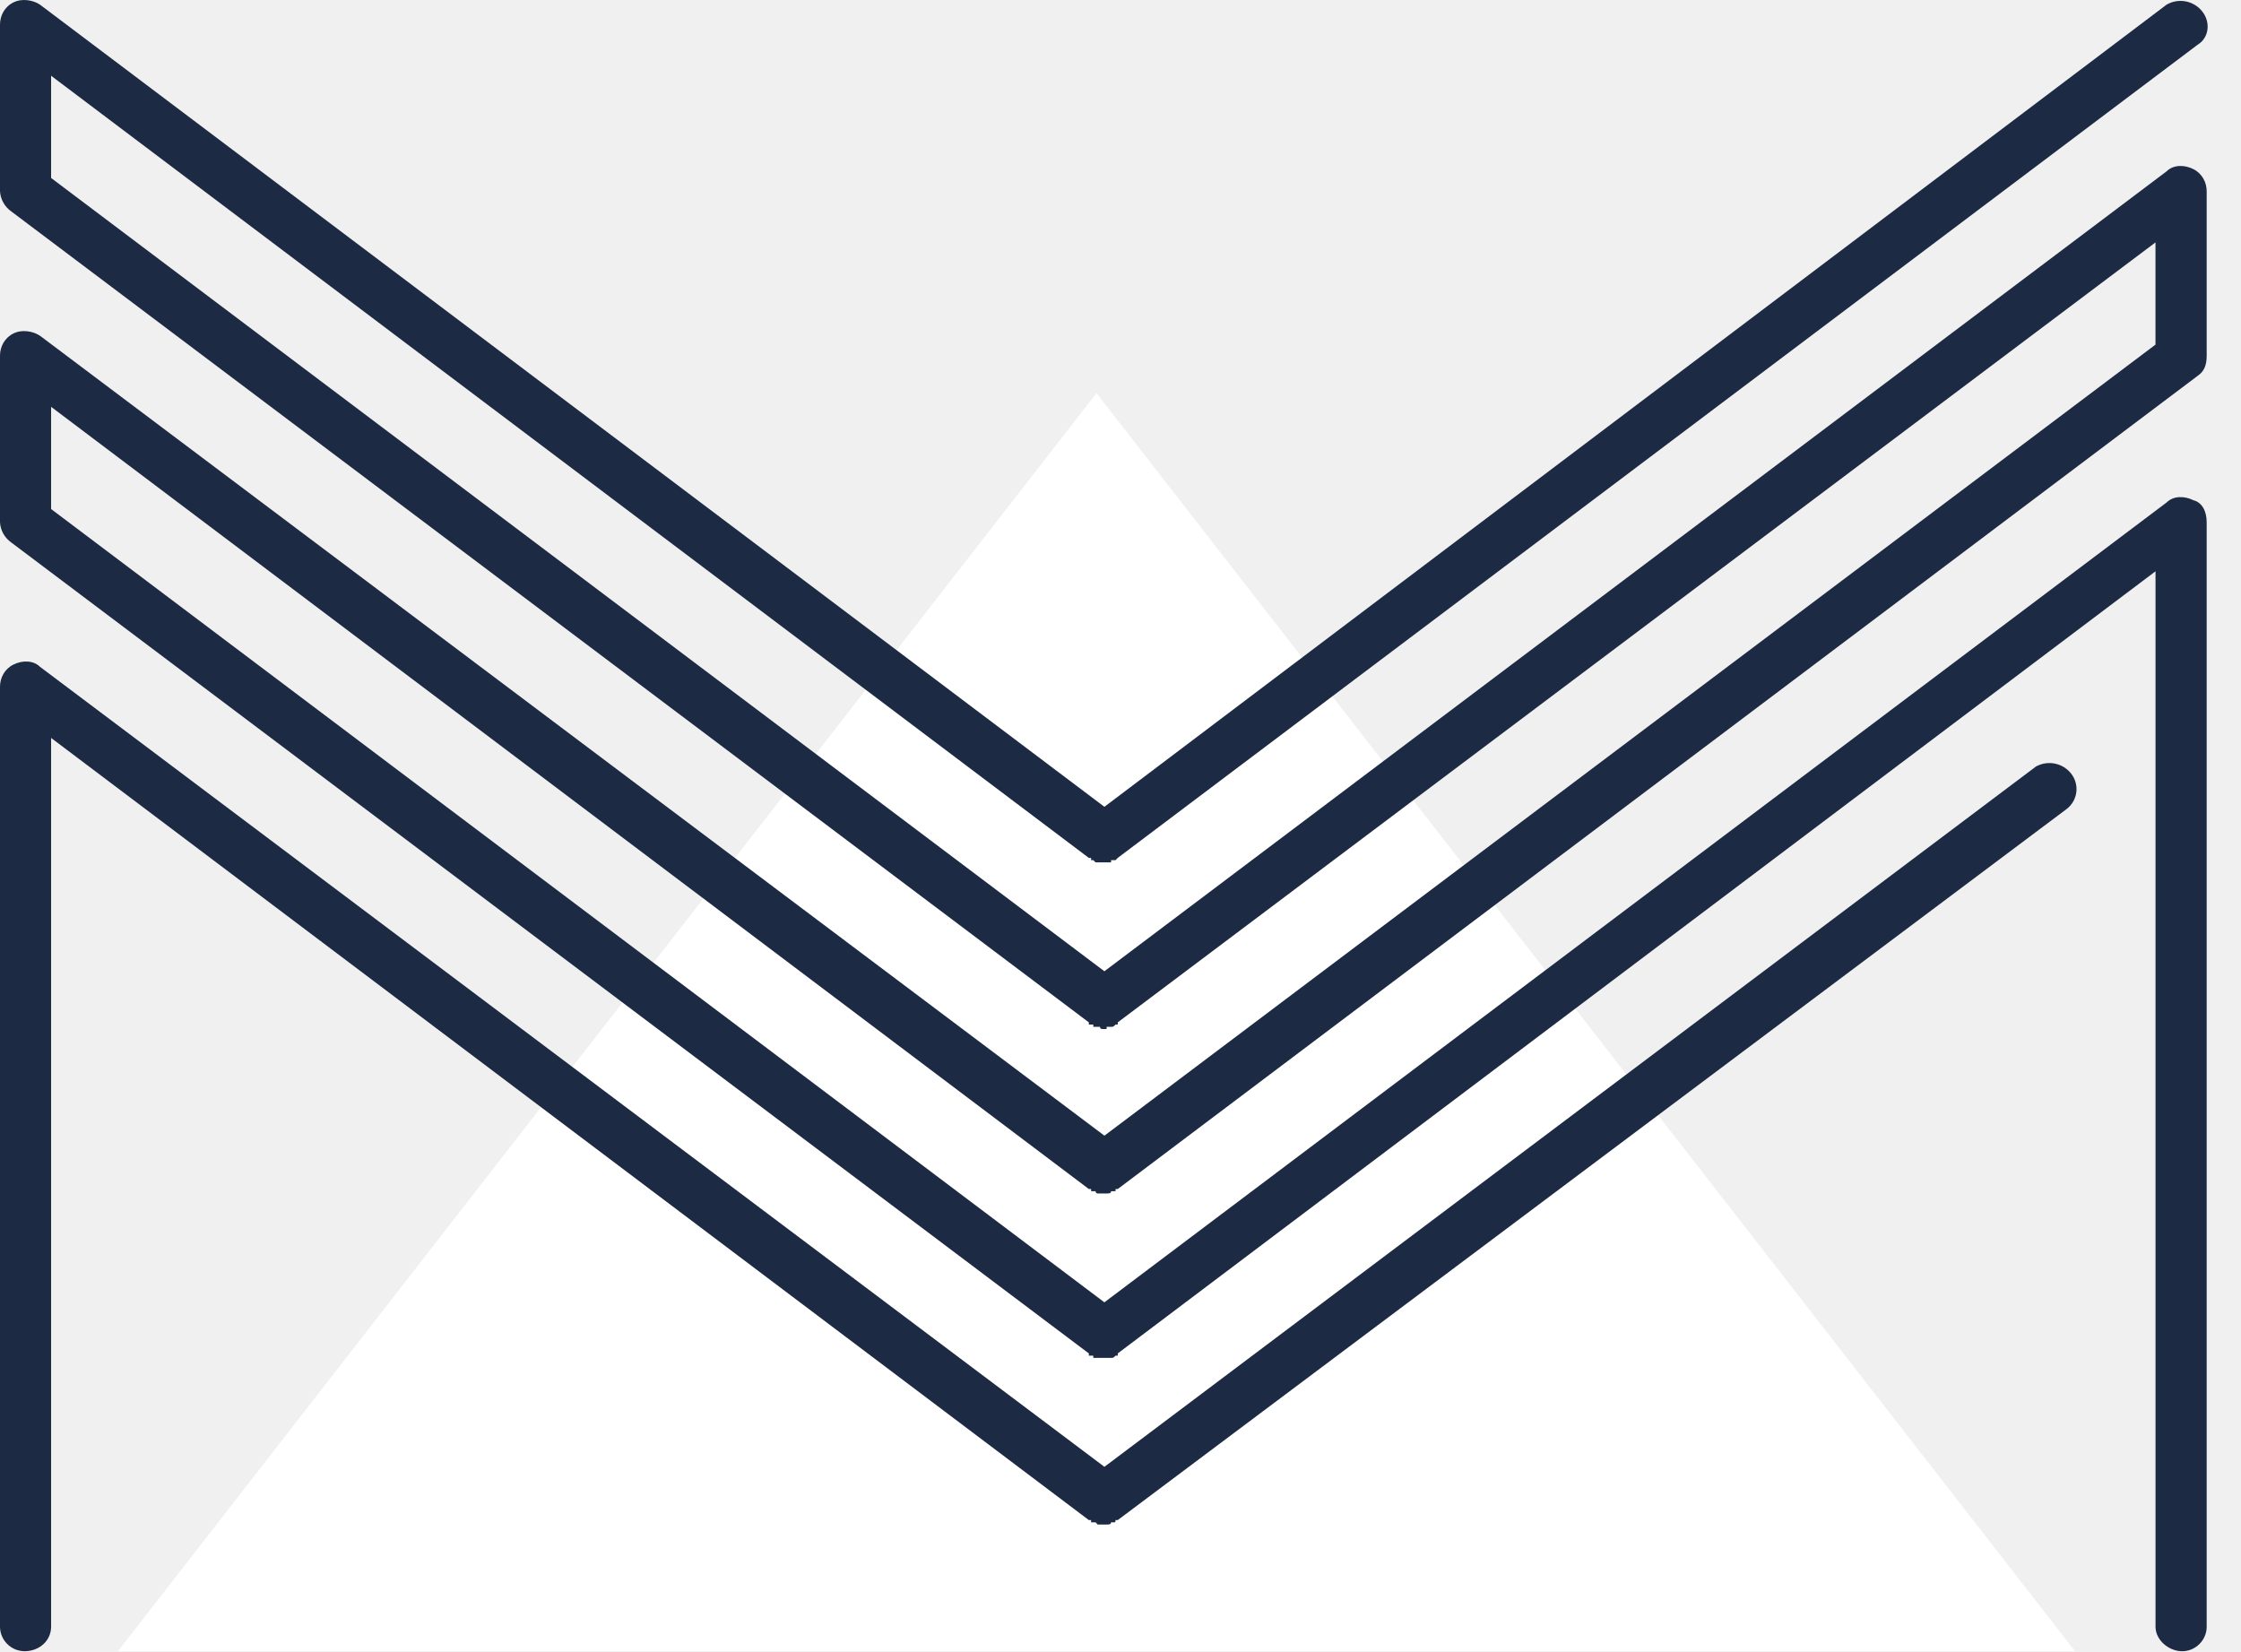
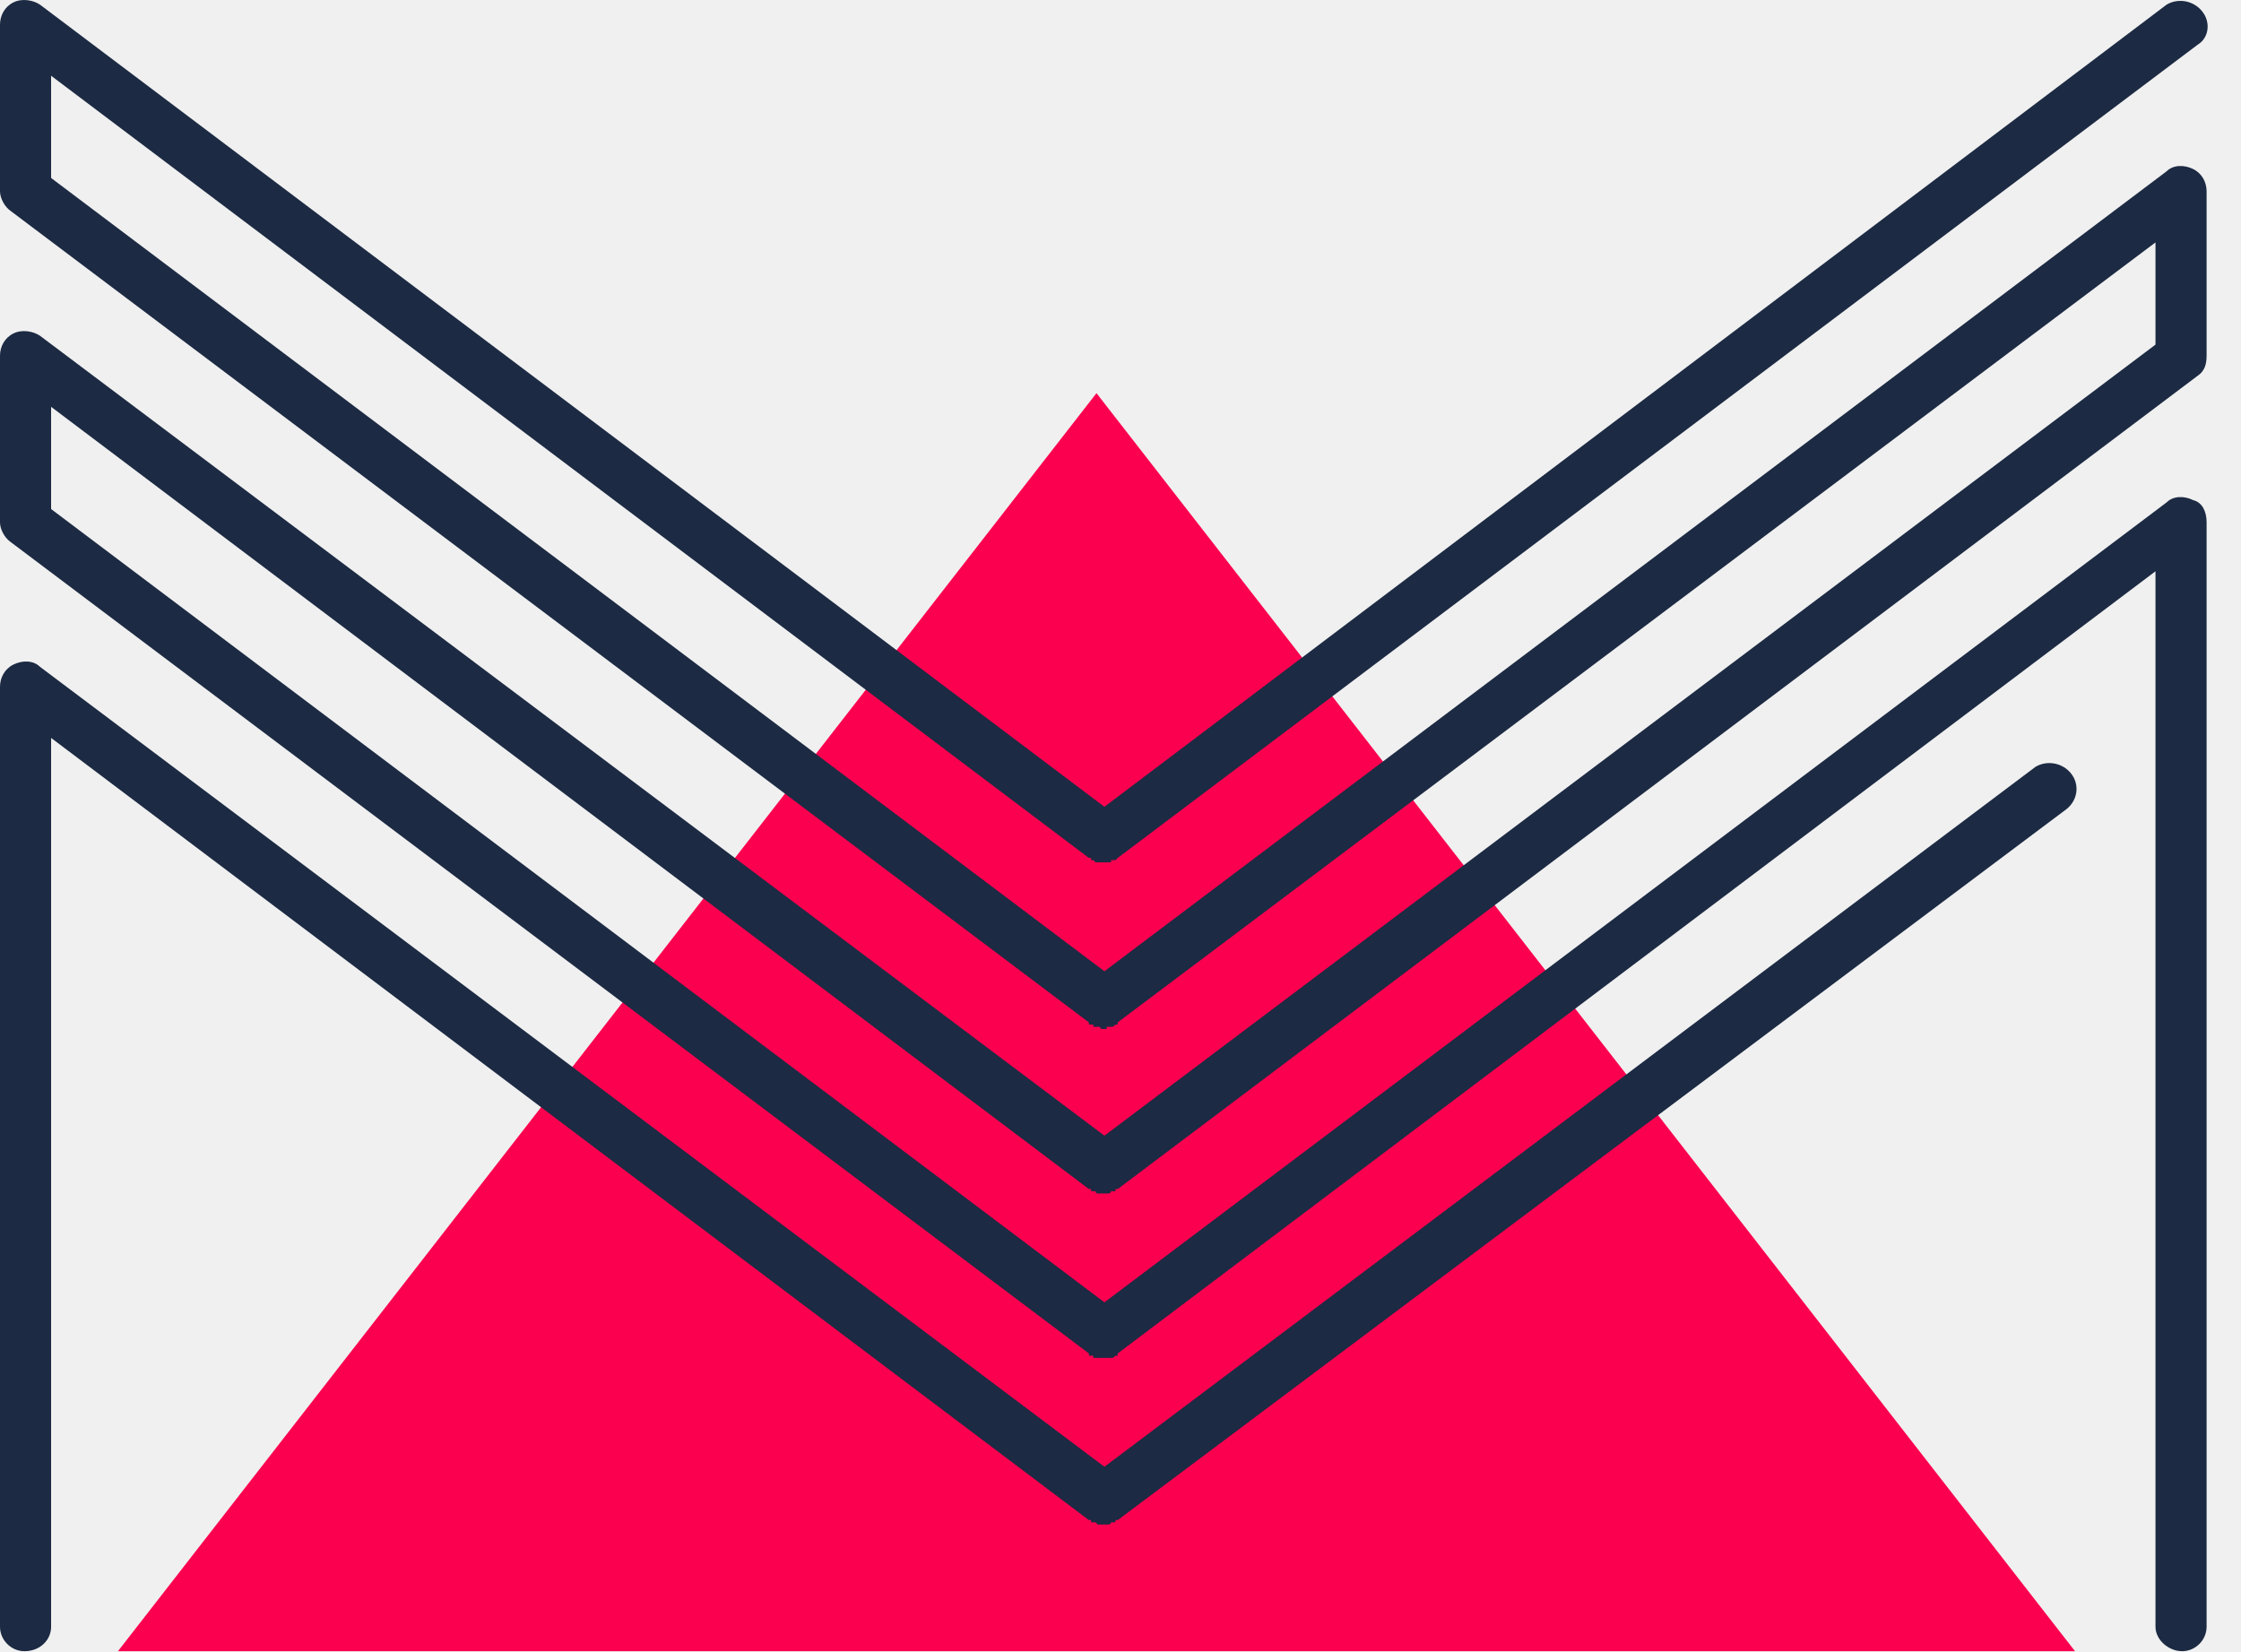
- <svg xmlns="http://www.w3.org/2000/svg" width="57" height="42" viewBox="0 0 57 42">
-   <g fill="none" fill-rule="evenodd">
-     <path fill="#FFF" d="M27.889 10l24.889 32H3z" />
-     <path fill="#1C2A43" d="M27.695 30.244L1.3 10.348v2.6l26.79 20.178L55.109 12.78c.17-.17.452-.17.678-.057.226.057.34.283.34.565v28.091c0 .34-.284.622-.623.622s-.678-.283-.678-.622V14.531L28.43 34.426v.057h-.057c-.056.056-.056.056-.113.056h-.452v-.056h-.113v-.057L.283 13.796A.674.674 0 0 1 0 13.287V9.048c0-.226.113-.452.34-.565.225-.113.508-.056.677.057l27.074 20.347L54.825 8.766v-2.6L28.43 26.005v.056h-.057c-.056.057-.056.057-.113.057h-.113v.056h-.113s-.056 0-.056-.056h-.17v-.057h-.113v-.056L.283 5.375A.674.674 0 0 1 0 4.865V.628C0 .4.113.175.34.062c.225-.113.508-.057.677.056l27.074 20.404L55.108.118a.705.705 0 0 1 .904.17c.226.282.17.678-.113.848l-27.47 20.686-.056.057h-.113v.056h-.395l-.057-.056h-.056v-.057h-.057L1.3 1.927v2.6l26.79 20.178L55.109 4.357c.17-.17.452-.17.678-.056.226.113.34.339.34.565v4.182c0 .226-.057.396-.227.51l-27.47 20.686h-.056v.056h-.113c0 .057-.056.057-.113.057h-.226s-.056 0-.056-.057h-.113v-.056h-.057zm24.078-10.74a.705.705 0 0 1 .904.17.637.637 0 0 1-.113.905L28.43 38.665h-.057c0 .057 0 .057-.056.057h-.057c0 .056-.056.056-.113.056h-.226l-.056-.056h-.113v-.057h-.057L1.3 18.77v22.608c0 .34-.283.622-.678.622A.627.627 0 0 1 0 41.378V17.47c0-.226.113-.452.34-.565.225-.113.508-.113.677.056L28.091 37.31l23.682-17.804z" />
+ <svg xmlns="http://www.w3.org/2000/svg" width="57px" height="42px" viewBox="0 0 57 42" version="1.1">
+   <defs />
+   <g id="Design" stroke="none" stroke-width="1" fill="none" fill-rule="evenodd">
+     <g id="Open-page-V2" transform="translate(-262, -608)">
+       <g id="Meetup-card" transform="translate(230, 576)">
+         <g id="meetup-icon" transform="translate(32, 32)">
+           <polygon id="Triangle" fill="#FB004F" points="27.889 10 52.778 42 3 42" />
+           <path d="M27.695,30.244 L1.3,10.348 L1.3,12.948 L28.091,33.126 L55.108,12.779 C55.277,12.609 55.56,12.609 55.786,12.722 C56.012,12.779 56.125,13.005 56.125,13.287 L56.125,41.378 C56.125,41.717 55.842,42 55.503,42 C55.164,42 54.825,41.717 54.825,41.378 L54.825,14.531 L28.43,34.426 L28.43,34.483 L28.373,34.483 C28.317,34.539 28.317,34.539 28.26,34.539 L27.808,34.539 L27.808,34.483 L27.695,34.483 L27.695,34.426 L0.283,13.796 C0.113,13.683 0,13.457 0,13.287 L0,9.048 C0,8.822 0.113,8.596 0.339,8.483 C0.565,8.37 0.848,8.427 1.017,8.54 L28.091,28.887 L54.825,8.766 L54.825,6.166 L28.43,26.005 L28.43,26.061 L28.373,26.061 C28.317,26.118 28.317,26.118 28.26,26.118 L28.147,26.118 L28.147,26.174 L28.034,26.174 C28.034,26.174 27.978,26.174 27.978,26.118 L27.808,26.118 L27.808,26.061 L27.695,26.061 L27.695,26.005 L0.283,5.375 C0.113,5.262 0,5.035 0,4.866 L0,0.627 C0,0.401 0.113,0.175 0.339,0.062 C0.565,-0.051 0.848,0.005 1.017,0.118 L28.091,20.522 L55.108,0.118 C55.39,-0.051 55.786,0.005 56.012,0.288 C56.238,0.57 56.182,0.966 55.899,1.136 L28.43,21.822 L28.373,21.879 L28.26,21.879 L28.26,21.935 L27.865,21.935 L27.808,21.879 L27.752,21.879 L27.752,21.822 L27.695,21.822 L1.3,1.927 L1.3,4.527 L28.091,24.705 L55.108,4.357 C55.277,4.188 55.56,4.188 55.786,4.301 C56.012,4.414 56.125,4.64 56.125,4.866 L56.125,9.048 C56.125,9.274 56.069,9.444 55.899,9.557 L28.43,30.244 L28.373,30.244 L28.373,30.3 L28.26,30.3 C28.26,30.357 28.204,30.357 28.147,30.357 L27.921,30.357 C27.921,30.357 27.865,30.357 27.865,30.3 L27.752,30.3 L27.752,30.244 L27.695,30.244 Z M51.773,19.505 C52.056,19.335 52.451,19.392 52.677,19.674 C52.903,19.957 52.847,20.353 52.564,20.579 L28.43,38.665 L28.373,38.665 C28.373,38.722 28.373,38.722 28.317,38.722 L28.26,38.722 C28.26,38.778 28.204,38.778 28.147,38.778 L27.921,38.778 L27.865,38.722 L27.752,38.722 L27.752,38.665 L27.695,38.665 L1.3,18.77 L1.3,41.378 C1.3,41.717 1.017,42 0.622,42 C0.283,42 0,41.717 0,41.378 L0,17.47 C0,17.244 0.113,17.018 0.339,16.905 C0.565,16.792 0.848,16.792 1.017,16.961 L28.091,37.309 L51.773,19.505 Z" id="M" fill="#1C2A43" />
+         </g>
+       </g>
+     </g>
  </g>
</svg>
